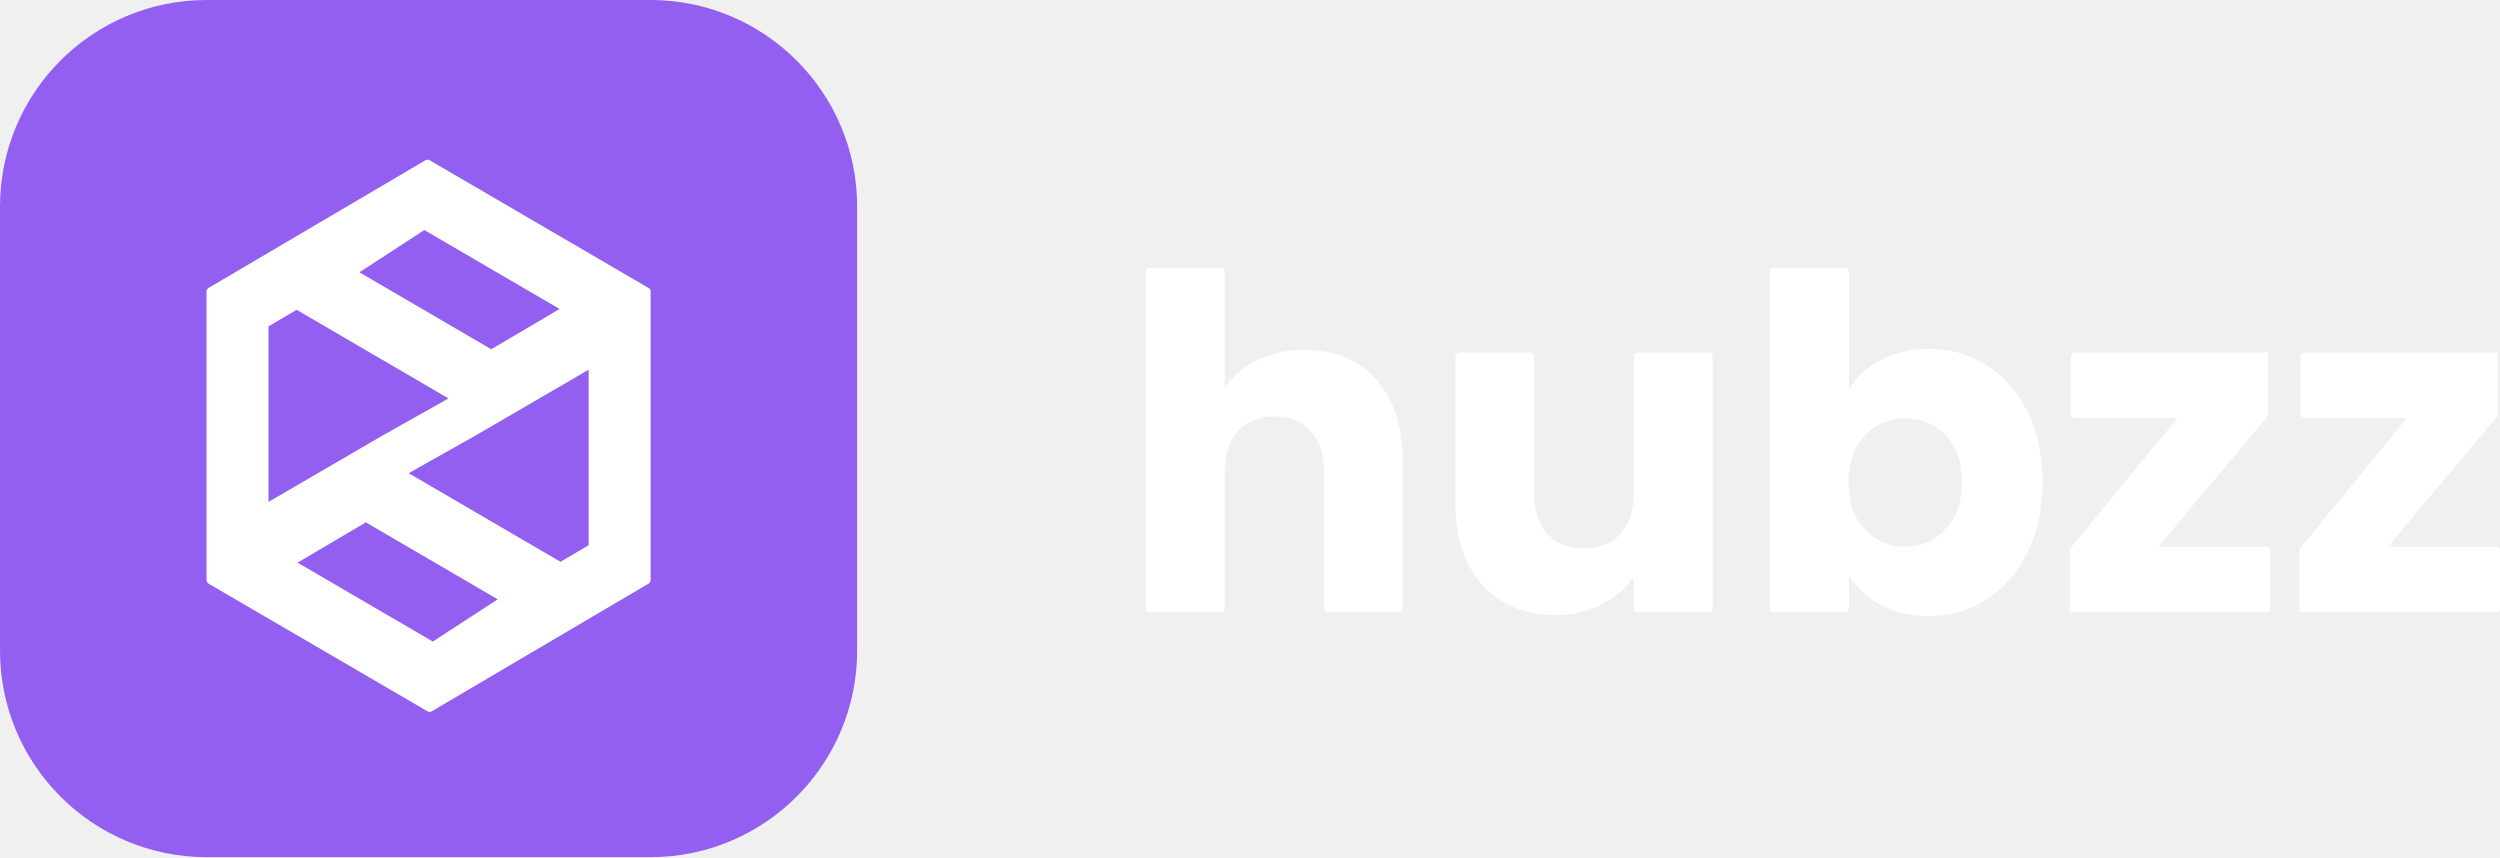
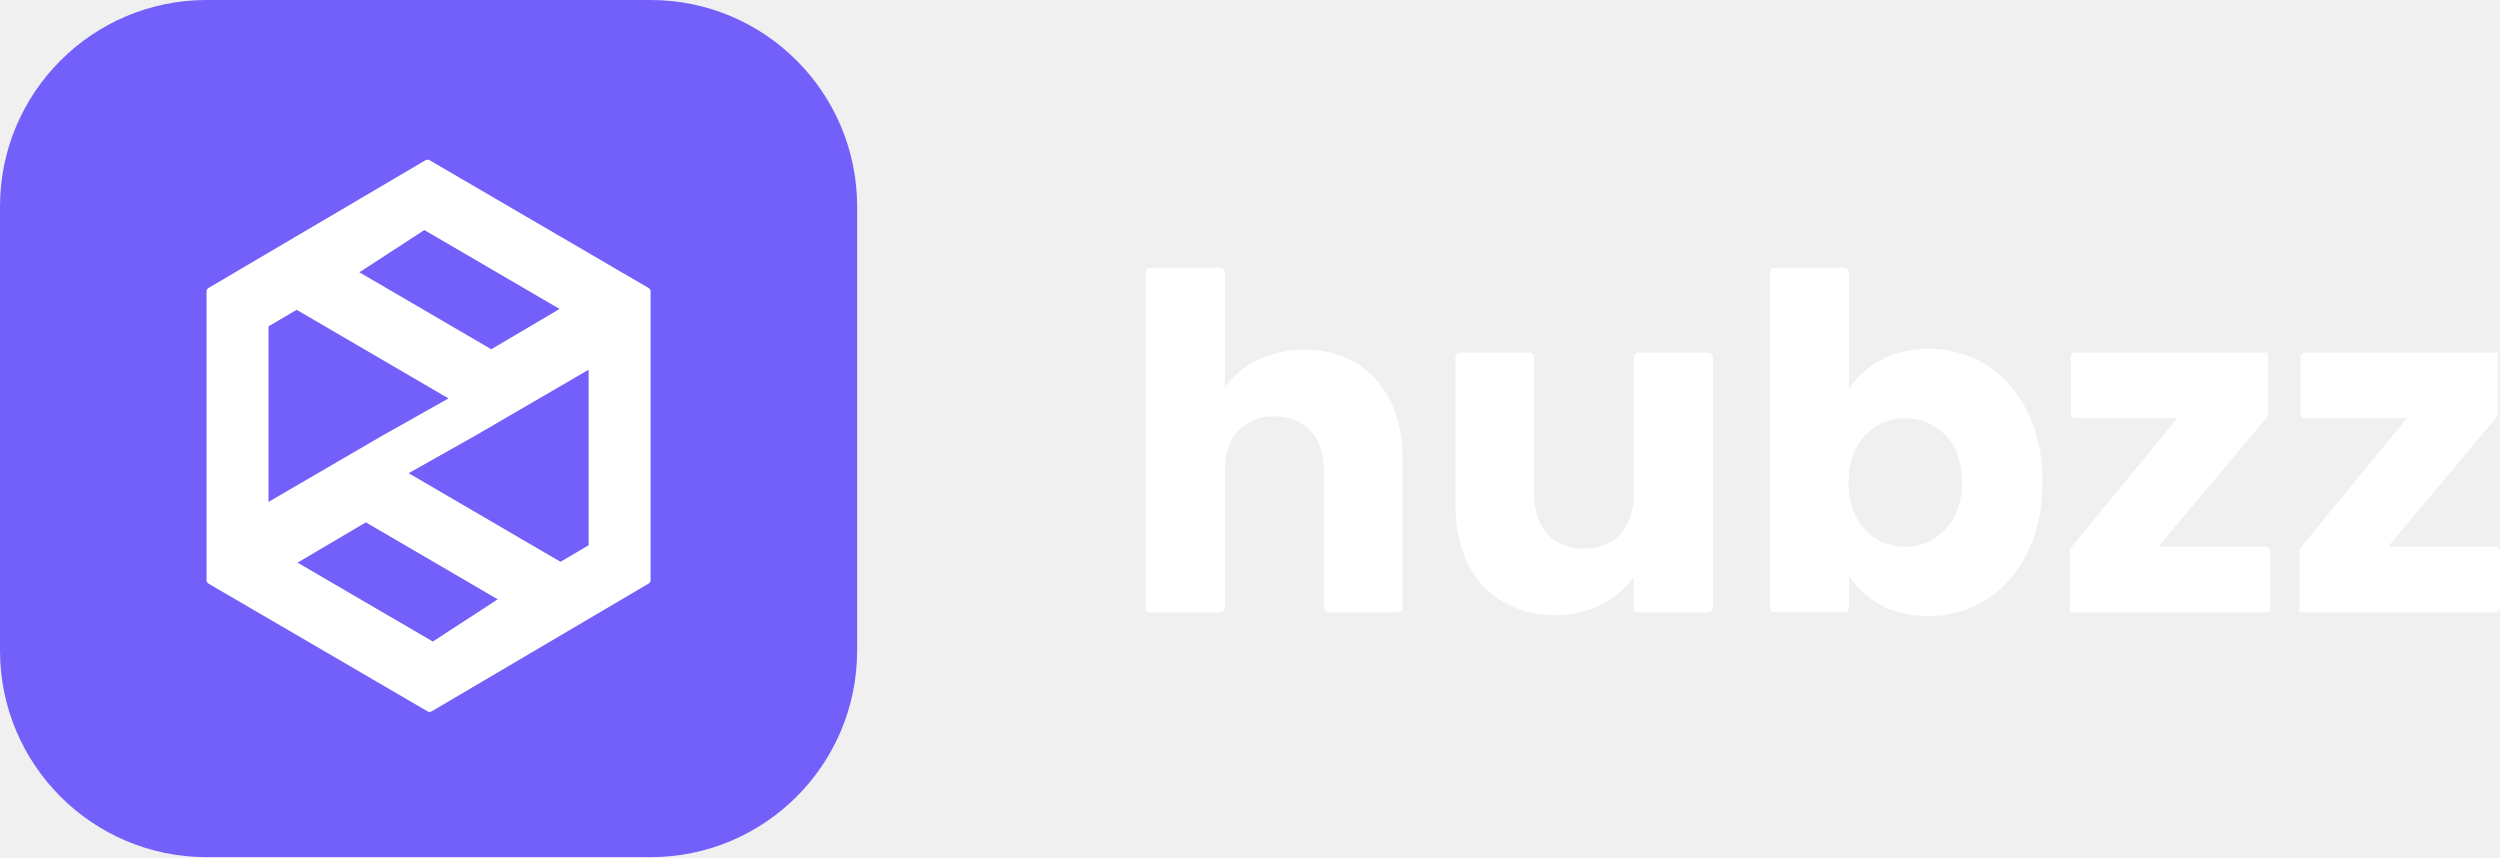
- <svg xmlns="http://www.w3.org/2000/svg" width="70" height="24">
-   <g fill="none" fill-rule="evenodd">
-     <rect fill="#925FF0" width="24" height="24" rx="5.785" />
-     <path d="m16.482 10.352-3.18 1.85-1.86 1.047 4.252 2.481.788-.463v-4.915Zm-6.237 4.274-1.913 1.128 3.787 2.209 1.818-1.182-3.692-2.155Zm1.636-8.184-1.818 1.182 3.692 2.155 1.913-1.128-3.787-2.21Zm.678 4.714L8.306 8.675l-.788.462v4.916l3.18-1.85 1.86-1.047Zm5.6 5.186-6.072 3.575a.116.116 0 0 1-.117 0l-6.13-3.575a.116.116 0 0 1-.057-.1v-8.08c0-.04.022-.078.057-.1l6.073-3.575a.116.116 0 0 1 .117 0l6.13 3.576c.035.02.057.059.057.1v8.08a.116.116 0 0 1-.057.099ZM34.294 17.014v-3.818c0-.487.126-.865.376-1.134.251-.27.588-.404 1.012-.404.423 0 .76.134 1.011.404.25.27.376.647.376 1.134v3.818a.13.13 0 0 0 .13.131h1.944a.13.13 0 0 0 .13-.13v-4.12c0-.964-.25-1.722-.752-2.274-.501-.551-1.167-.827-1.997-.827-.484 0-.92.095-1.309.286a2.373 2.373 0 0 0-.92.77V7.63a.13.13 0 0 0-.13-.13h-1.957a.13.13 0 0 0-.13.13v9.384a.13.13 0 0 0 .13.131h1.956a.13.13 0 0 0 .13-.13Zm9.258.21c.466 0 .892-.098 1.276-.294.385-.195.69-.454.915-.775v.86a.13.13 0 0 0 .13.13h1.956a.13.13 0 0 0 .13-.13v-7.012a.13.13 0 0 0-.13-.131h-1.956a.13.13 0 0 0-.13.13v3.82c0 .486-.126.864-.376 1.133-.251.27-.593.404-1.025.404-.423 0-.76-.134-1.011-.404-.25-.269-.376-.647-.376-1.134v-3.818a.13.13 0 0 0-.13-.131H40.88a.13.13 0 0 0-.13.13v4.12c0 .634.117 1.185.35 1.655.233.469.562.827.985 1.075.424.248.912.371 1.466.371Zm10.45.026c.596 0 1.136-.155 1.62-.463.484-.309.866-.748 1.147-1.317s.422-1.227.422-1.974c0-.748-.14-1.404-.422-1.969-.28-.565-.663-1-1.147-1.303a2.984 2.984 0 0 0-1.62-.456c-.502 0-.947.104-1.336.312-.39.209-.687.483-.895.822V7.63a.13.13 0 0 0-.13-.131h-1.956a.13.13 0 0 0-.13.13v9.384a.13.13 0 0 0 .13.131h1.956a.13.13 0 0 0 .13-.13v-.886c.216.338.515.61.895.814.38.204.825.307 1.335.307Zm-.662-1.943a1.49 1.49 0 0 1-1.121-.482c-.307-.321-.46-.76-.46-1.316 0-.557.153-.995.46-1.317a1.49 1.49 0 0 1 1.121-.482c.45 0 .828.158 1.135.476.306.317.46.753.46 1.31 0 .556-.156.997-.467 1.323a1.503 1.503 0 0 1-1.128.488Zm10.23 1.707v-1.576a.13.13 0 0 0-.131-.13h-3.007l3.073-3.663V9.872h-5.393a.13.13 0 0 0-.13.13v1.577a.13.13 0 0 0 .13.13h2.852l-3.009 3.664v1.772h5.484a.13.13 0 0 0 .13-.13Zm6.43 0v-1.576a.13.13 0 0 0-.13-.13h-3.007l3.072-3.663V9.872h-5.392a.13.13 0 0 0-.13.13v1.577a.13.13 0 0 0 .13.13h2.851l-3.008 3.664v1.772h5.484a.13.13 0 0 0 .13-.13Z" fill="#FFF" fill-rule="nonzero" />
+ <svg xmlns="http://www.w3.org/2000/svg" width="70px" height="24px" viewBox="0 0 70 24" version="1.1">
+   <g id="Page-1" stroke="none" stroke-width="1" fill="none" fill-rule="evenodd">
+     <g id="dark" fill-rule="nonzero">
+       <rect id="Rectangle" fill="#735FFA" x="0" y="0" width="24" height="24" rx="5.785" />
+       <path d="M16.482,10.352 L13.302,12.202 L11.442,13.249 L15.694,15.73 L16.482,15.267 L16.482,10.352 Z M10.245,14.626 L8.332,15.754 L12.119,17.963 L13.937,16.781 L10.245,14.626 Z M11.881,6.442 L10.063,7.624 L13.755,9.779 L15.668,8.651 L11.881,6.441 L11.881,6.442 Z M12.559,11.156 L8.306,8.675 L7.518,9.137 L7.518,14.053 L10.698,12.203 L12.558,11.156 L12.559,11.156 Z M18.159,16.342 L12.087,19.917 C12.051,19.938 12.006,19.938 11.97,19.917 L5.84,16.342 C5.805,16.321 5.783,16.283 5.783,16.242 L5.783,8.162 C5.783,8.122 5.805,8.084 5.84,8.062 L11.913,4.487 C11.949,4.466 11.994,4.466 12.03,4.487 L18.16,8.063 C18.195,8.083 18.217,8.122 18.217,8.163 L18.217,16.243 C18.217,16.284 18.195,16.321 18.16,16.342 L18.159,16.342 Z M34.294,17.014 L34.294,13.196 C34.294,12.709 34.42,12.331 34.67,12.062 C34.921,11.792 35.258,11.658 35.682,11.658 C36.105,11.658 36.442,11.792 36.693,12.062 C36.943,12.332 37.069,12.709 37.069,13.196 L37.069,17.014 C37.069,17.049 37.082,17.082 37.107,17.107 C37.131,17.131 37.164,17.145 37.199,17.145 L39.143,17.145 C39.177,17.145 39.211,17.131 39.235,17.107 C39.259,17.083 39.273,17.049 39.273,17.015 L39.273,12.895 C39.273,11.931 39.023,11.173 38.521,10.621 C38.02,10.07 37.354,9.794 36.524,9.794 C36.04,9.794 35.604,9.889 35.215,10.08 C34.847,10.254 34.531,10.519 34.295,10.85 L34.295,7.63 C34.295,7.558 34.237,7.5 34.165,7.5 L32.208,7.5 C32.174,7.5 32.14,7.514 32.116,7.538 C32.092,7.562 32.078,7.596 32.078,7.63 L32.078,17.014 C32.078,17.049 32.091,17.082 32.116,17.107 C32.14,17.131 32.173,17.145 32.208,17.145 L34.164,17.145 C34.236,17.145 34.294,17.087 34.294,17.015 L34.294,17.014 Z M43.552,17.224 C44.018,17.224 44.444,17.126 44.828,16.93 C45.213,16.735 45.518,16.476 45.743,16.155 L45.743,17.015 C45.743,17.087 45.801,17.145 45.873,17.145 L47.829,17.145 C47.901,17.145 47.959,17.087 47.959,17.015 L47.959,10.003 C47.959,9.968 47.946,9.935 47.921,9.91 C47.897,9.886 47.864,9.872 47.829,9.872 L45.873,9.872 C45.839,9.872 45.805,9.886 45.781,9.91 C45.757,9.934 45.743,9.968 45.743,10.002 L45.743,13.822 C45.743,14.308 45.617,14.686 45.367,14.955 C45.116,15.225 44.774,15.359 44.342,15.359 C43.919,15.359 43.582,15.225 43.331,14.955 C43.081,14.686 42.955,14.308 42.955,13.821 L42.955,10.003 C42.955,9.968 42.942,9.935 42.917,9.91 C42.893,9.886 42.86,9.872 42.825,9.872 L40.88,9.872 C40.808,9.872 40.75,9.93 40.75,10.002 L40.75,14.122 C40.75,14.756 40.867,15.307 41.1,15.777 C41.333,16.246 41.662,16.604 42.085,16.852 C42.509,17.1 42.997,17.223 43.551,17.223 L43.552,17.224 Z M54.002,17.25 C54.598,17.25 55.138,17.095 55.622,16.787 C56.106,16.478 56.488,16.039 56.769,15.47 C57.05,14.901 57.191,14.243 57.191,13.496 C57.191,12.748 57.051,12.092 56.769,11.527 C56.489,10.962 56.106,10.527 55.622,10.224 C55.137,9.92 54.575,9.761 54.002,9.768 C53.5,9.768 53.055,9.872 52.666,10.08 C52.276,10.289 51.979,10.563 51.771,10.902 L51.771,7.63 C51.771,7.595 51.758,7.562 51.733,7.537 C51.709,7.513 51.676,7.499 51.641,7.499 L49.685,7.499 C49.613,7.499 49.555,7.557 49.555,7.629 L49.555,17.013 C49.555,17.048 49.568,17.081 49.593,17.106 C49.617,17.13 49.65,17.144 49.685,17.144 L51.641,17.144 C51.713,17.144 51.771,17.086 51.771,17.014 L51.771,16.128 C51.987,16.466 52.286,16.738 52.666,16.942 C53.046,17.146 53.491,17.249 54.001,17.249 L54.002,17.25 Z M53.34,15.307 C52.915,15.314 52.507,15.138 52.219,14.825 C51.912,14.504 51.759,14.065 51.759,13.509 C51.759,12.952 51.912,12.514 52.219,12.192 C52.507,11.879 52.915,11.703 53.34,11.71 C53.79,11.71 54.168,11.868 54.475,12.186 C54.781,12.503 54.935,12.939 54.935,13.496 C54.935,14.052 54.779,14.493 54.468,14.819 C54.179,15.135 53.768,15.313 53.34,15.307 L53.34,15.307 Z M63.57,17.014 L63.57,15.438 C63.57,15.403 63.556,15.37 63.532,15.346 C63.507,15.321 63.474,15.308 63.439,15.308 L60.432,15.308 L63.505,11.645 L63.505,9.872 L58.112,9.872 C58.078,9.872 58.044,9.886 58.02,9.91 C57.996,9.934 57.982,9.968 57.982,10.002 L57.982,11.579 C57.982,11.651 58.04,11.709 58.112,11.709 L60.964,11.709 L57.955,15.373 L57.955,17.145 L63.439,17.145 C63.473,17.145 63.507,17.131 63.531,17.107 C63.555,17.083 63.569,17.049 63.569,17.015 L63.57,17.014 Z M70,17.014 L70,15.438 C70,15.404 69.986,15.37 69.962,15.346 C69.938,15.322 69.904,15.308 69.87,15.308 L66.863,15.308 L69.935,11.645 L69.935,9.872 L64.543,9.872 C64.509,9.872 64.475,9.886 64.451,9.91 C64.427,9.934 64.413,9.968 64.413,10.002 L64.413,11.579 C64.413,11.651 64.471,11.709 64.543,11.709 L67.394,11.709 L64.386,15.373 L64.386,17.145 L69.87,17.145 C69.942,17.145 70,17.087 70,17.015 L70,17.014 Z" id="Shape" fill="#FFFFFF" />
+     </g>
  </g>
</svg>
